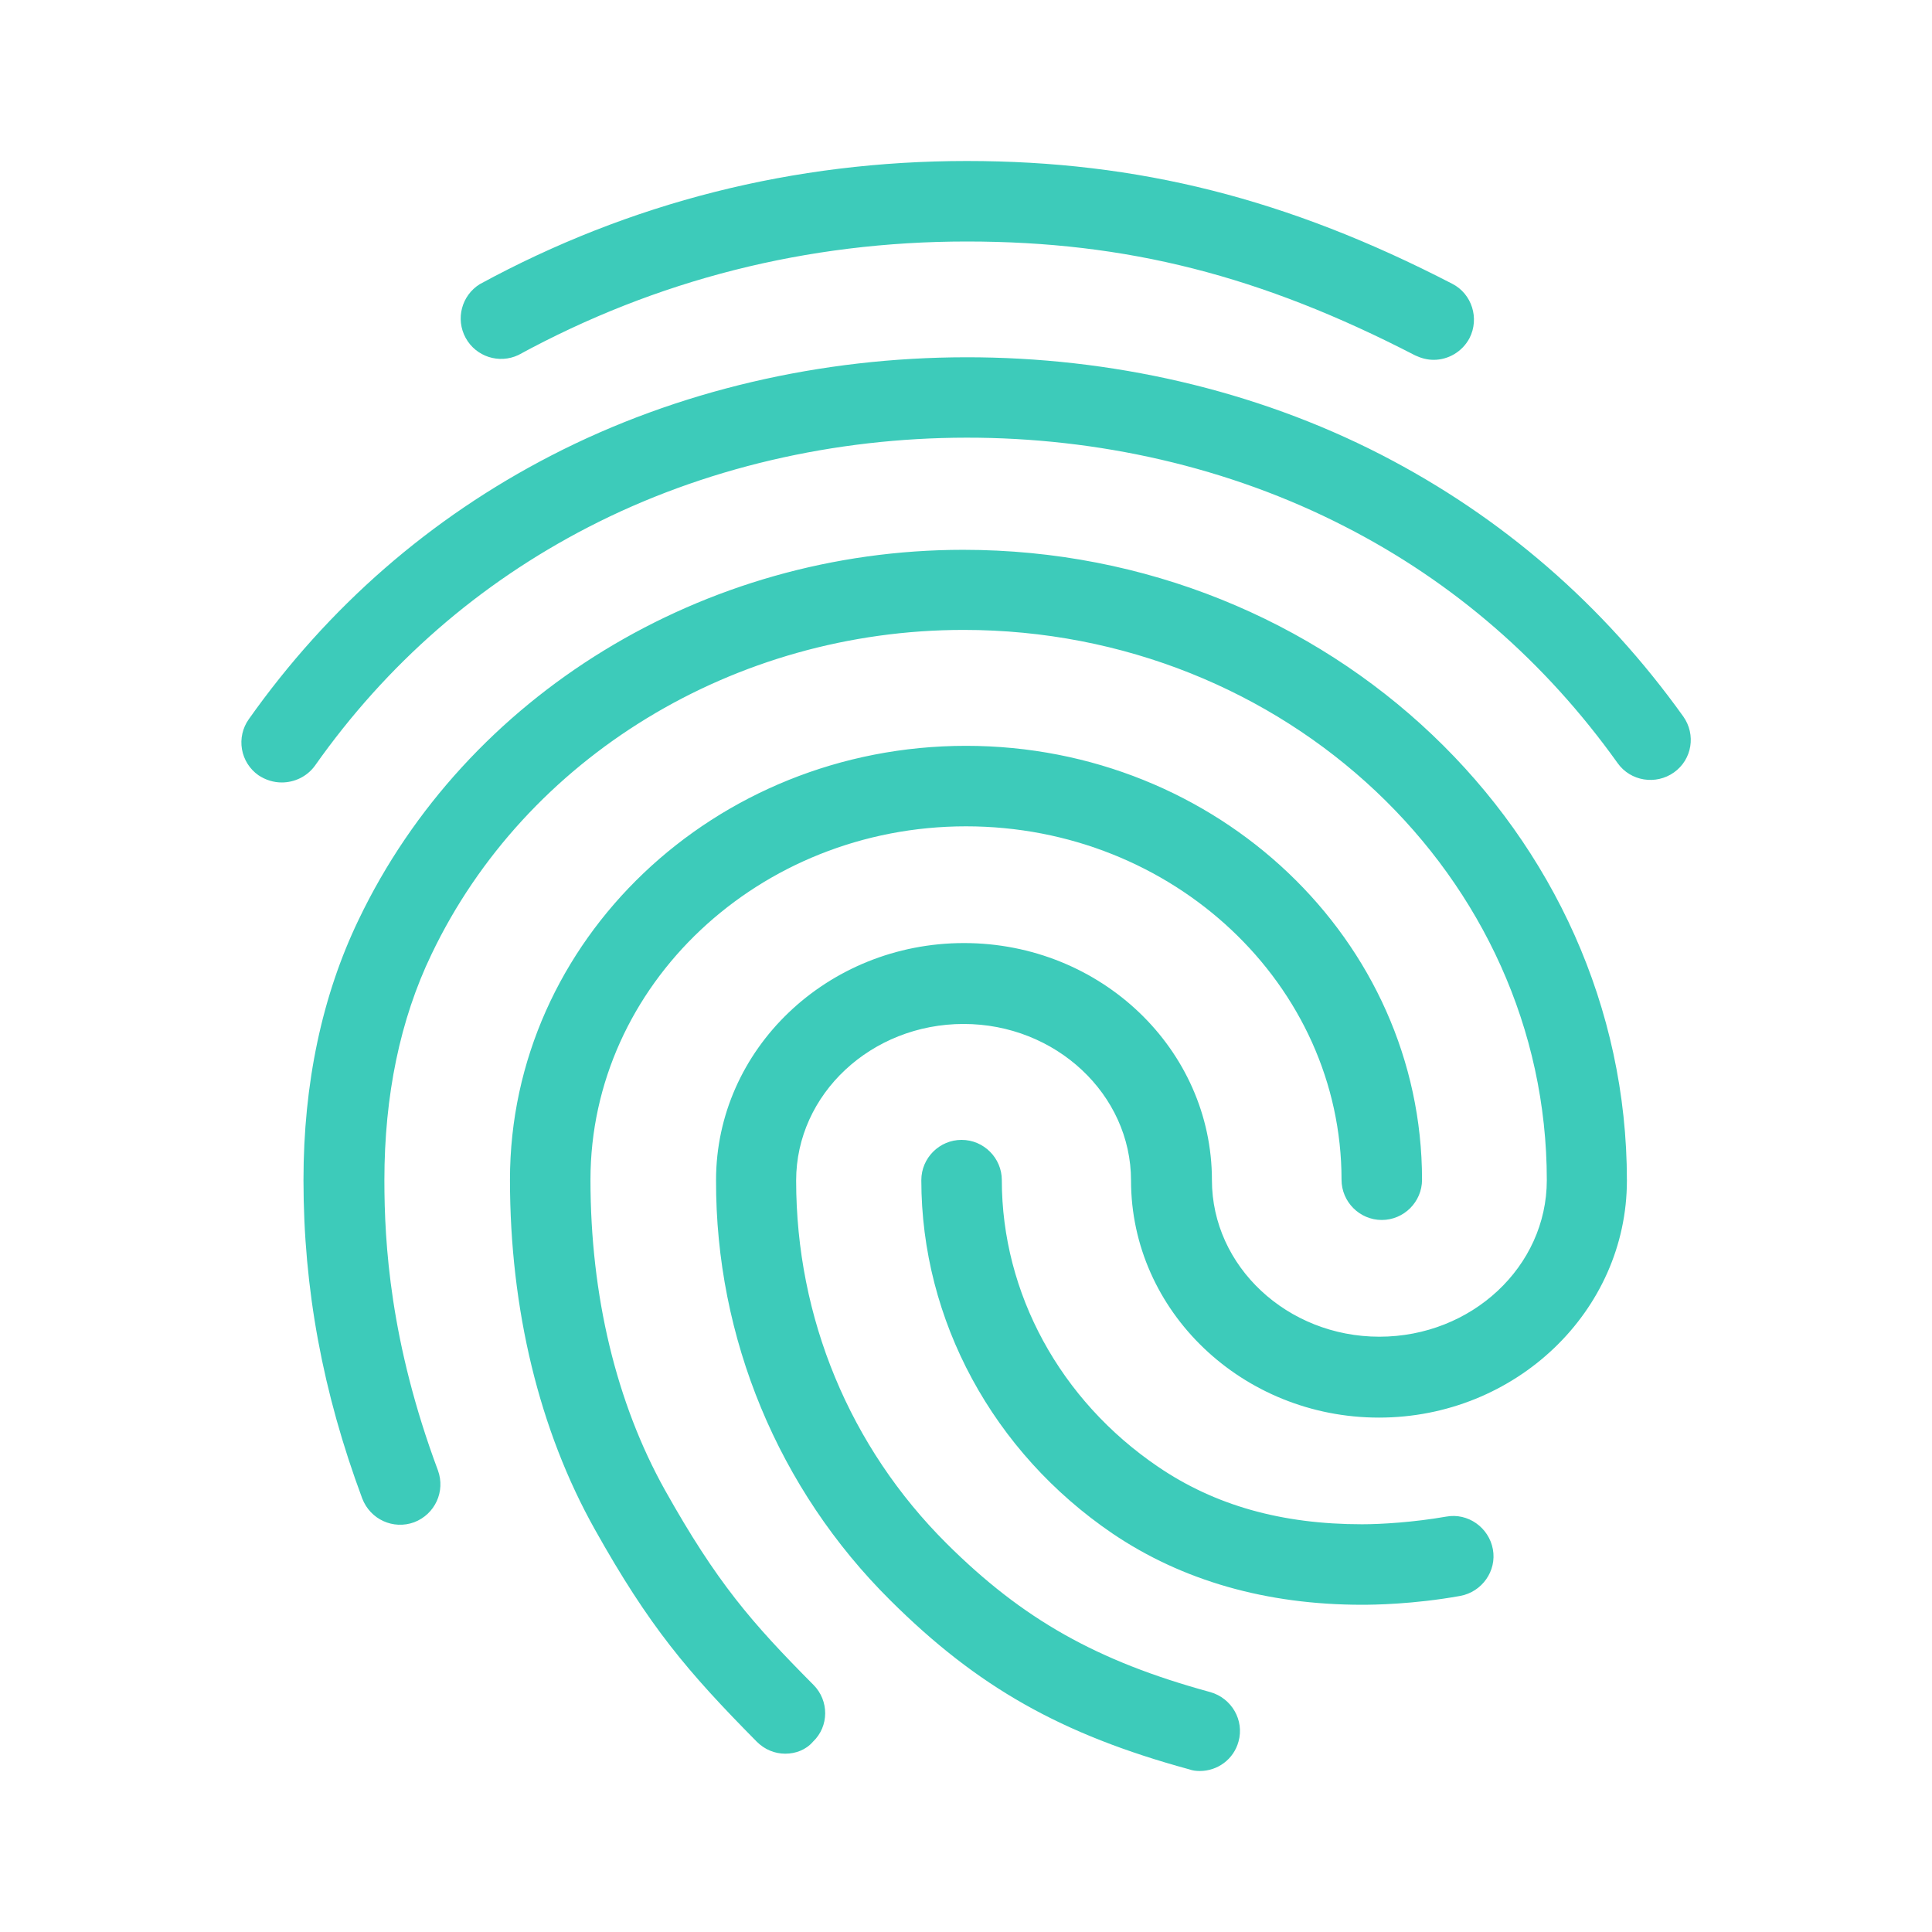
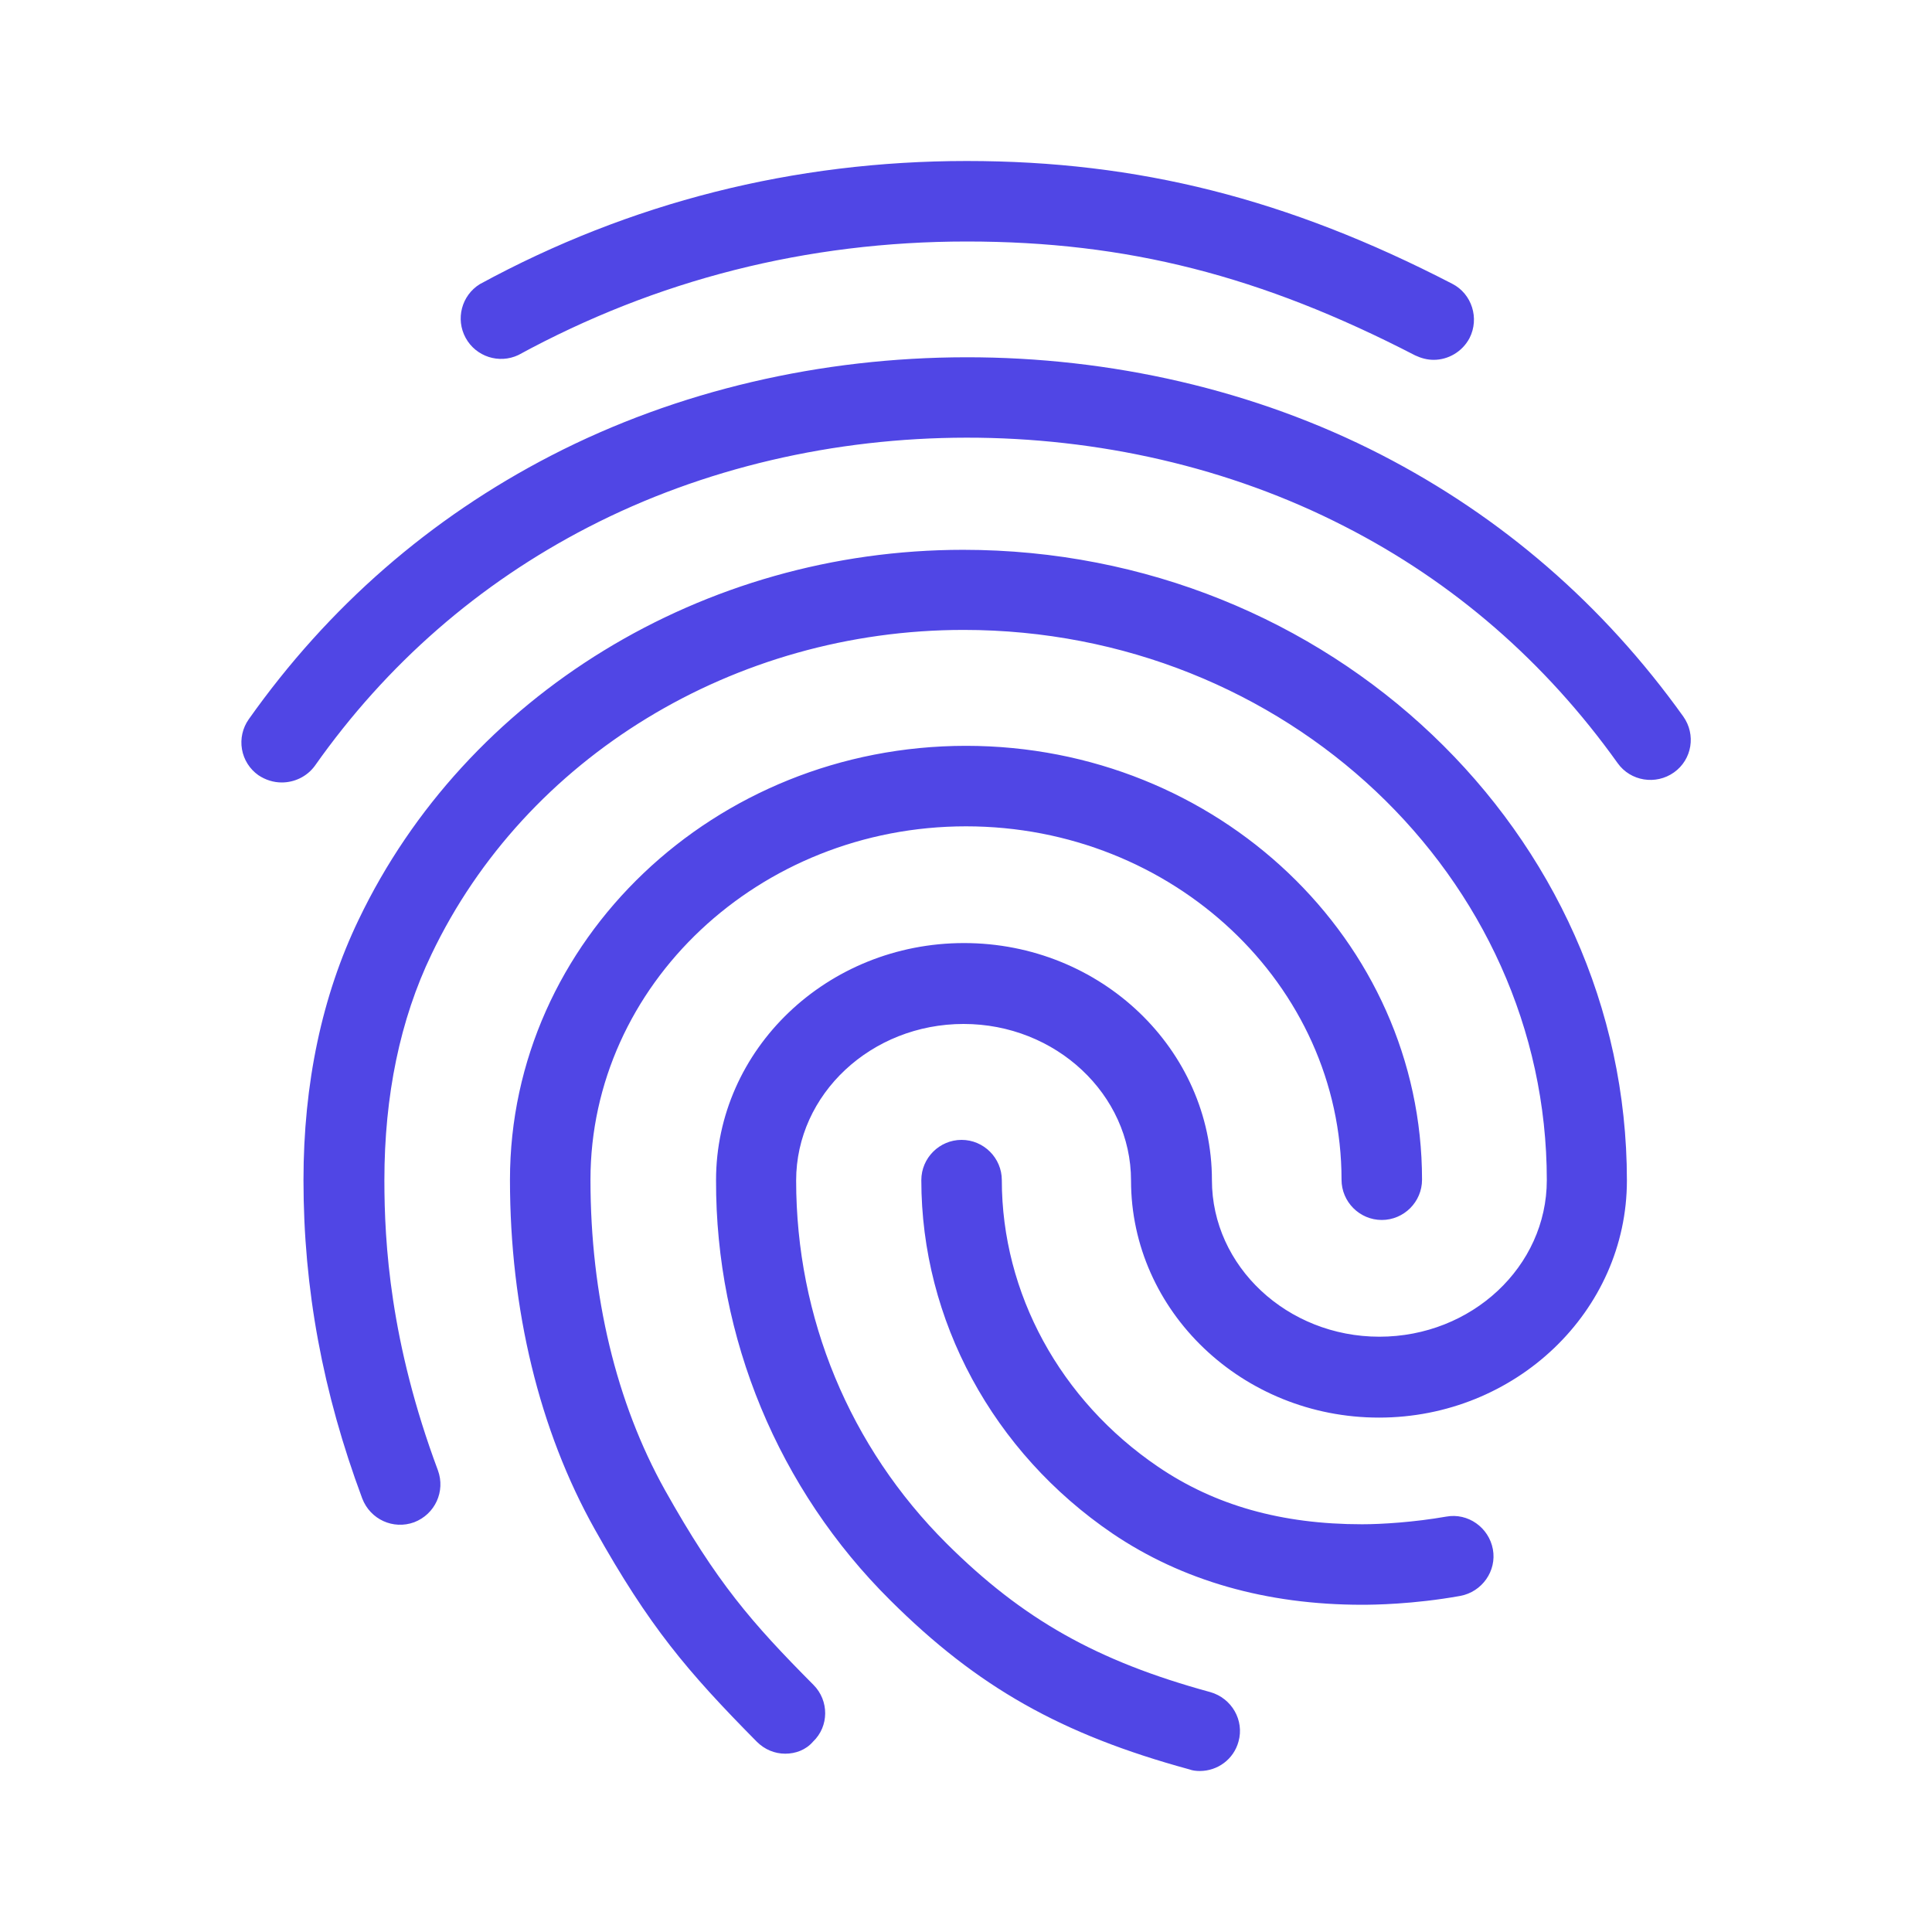
- <svg xmlns="http://www.w3.org/2000/svg" class="svg-icon" style="width: 48px; height: 48px;vertical-align: middle;fill: #3DCBBA;overflow: hidden;" viewBox="0 0 1024 1024" version="1.1">
+ <svg xmlns="http://www.w3.org/2000/svg" class="svg-icon" style="width: 48px; height: 48px;vertical-align: middle;fill: #5046E5;overflow: hidden;" viewBox="0 0 1024 1024" version="1.1">
  <path d="M759.893 190.72c-3.413 0-6.613-0.853-9.813-2.347C668.373 146.133 597.333 128 512.427 128c-84.693 0-164.48 20.267-237.653 60.16a21.419 21.419 0 0 1-20.48-37.547C333.867 107.307 420.693 85.333 512.427 85.333c90.88 0 170.24 20.053 257.28 65.067 10.453 5.333 14.507 18.347 9.173 28.8-3.84 7.253-11.307 11.52-18.987 11.52zM149.333 414.72c-4.267 0-8.533-1.28-12.373-3.84a21.248 21.248 0 0 1-5.12-29.653c42.24-59.733 96.213-106.667 160.213-139.733 134.187-69.333 305.707-69.547 440.107-0.427 63.787 32.853 117.547 79.36 160 138.667 6.827 9.6 4.693 22.827-4.907 29.653-9.6 6.827-23.04 4.693-29.867-4.907-38.4-53.76-87.04-96-144.64-125.44-122.453-62.933-278.827-62.72-401.067 0.427-57.813 29.867-106.667 72.32-144.853 126.507-4.267 5.76-10.88 8.747-17.493 8.747z m266.88 514.773c-5.547 0-10.88-2.133-15.147-6.4-36.907-37.333-56.96-61.013-85.76-112.427-29.44-52.48-45.013-116.693-45.013-185.387 0-126.72 108.373-229.973 241.707-229.973s241.707 103.04 241.707 229.973c0 11.733-9.6 21.333-21.333 21.333s-21.333-9.6-21.333-21.333c0-103.253-89.173-187.307-199.04-187.307-109.653 0-199.04 84.053-199.04 187.307 0 61.44 13.653 118.187 39.467 164.48 27.52 49.067 45.867 70.187 78.72 103.253 8.32 8.32 8.32 21.973-0.213 30.08-3.84 4.48-9.387 6.4-14.72 6.4z m305.707-78.933c-50.773 0-95.36-12.8-132.267-37.76-63.36-43.093-101.333-113.067-101.333-187.307 0-11.733 9.6-21.333 21.333-21.333s21.333 9.6 21.333 21.333c0 59.947 30.933 116.693 82.773 151.893 30.08 20.48 65.493 30.507 108.16 30.507 10.24 0 27.52-1.067 44.587-4.053 11.52-2.133 22.613 5.76 24.747 17.28 2.133 11.52-5.76 22.613-17.28 24.747-24.96 4.48-46.08 4.693-52.053 4.693zM635.947 938.667c-1.92 0-3.84-0.213-5.547-0.853-68.053-18.56-112.427-43.733-158.507-89.6a312.363 312.363 0 0 1-92.373-222.72c0-69.333 58.88-125.653 131.413-125.653 72.533 0 131.413 56.32 131.413 125.653 0 45.653 39.893 82.987 88.747 82.987s88.747-37.12 88.747-82.987c0-160.853-138.667-291.627-309.12-291.627-121.387 0-232.107 67.413-282.027 171.947-16.64 34.56-24.96 74.88-24.96 119.68 0 33.28 2.987 85.76 28.373 153.813 4.053 11.093-1.493 23.253-12.587 27.52-11.093 4.053-23.253-1.493-27.52-12.587-20.907-56.107-31.147-111.147-31.147-168.747 0-51.2 9.813-97.707 29.227-138.027 56.96-119.04 182.827-196.053 320.427-196.053 193.92 0 351.787 149.973 351.787 334.293 0 69.333-59.093 125.653-131.413 125.653s-131.413-56.32-131.413-125.653c0-45.653-39.893-82.987-88.747-82.987s-88.747 37.12-88.747 82.987c0 72.747 28.373 141.227 79.787 192.427 40.32 40.107 79.573 62.293 139.733 78.72 11.307 3.2 18.133 14.933 14.933 26.24-2.56 9.387-11.093 15.573-20.48 15.573z" />
</svg>
